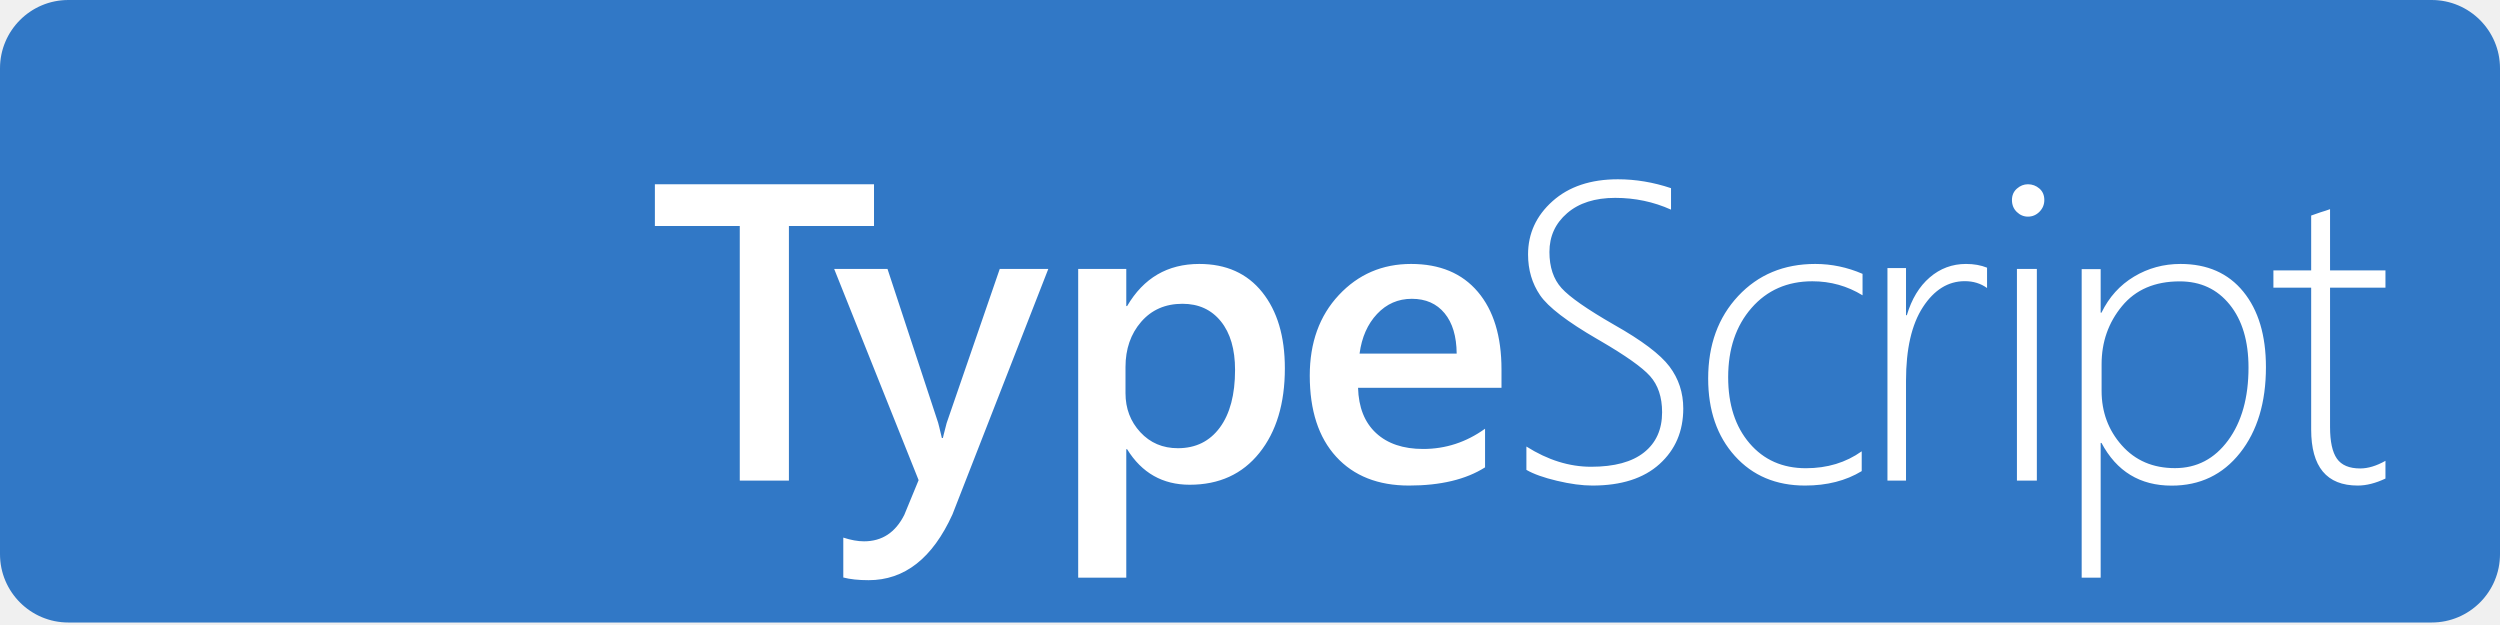
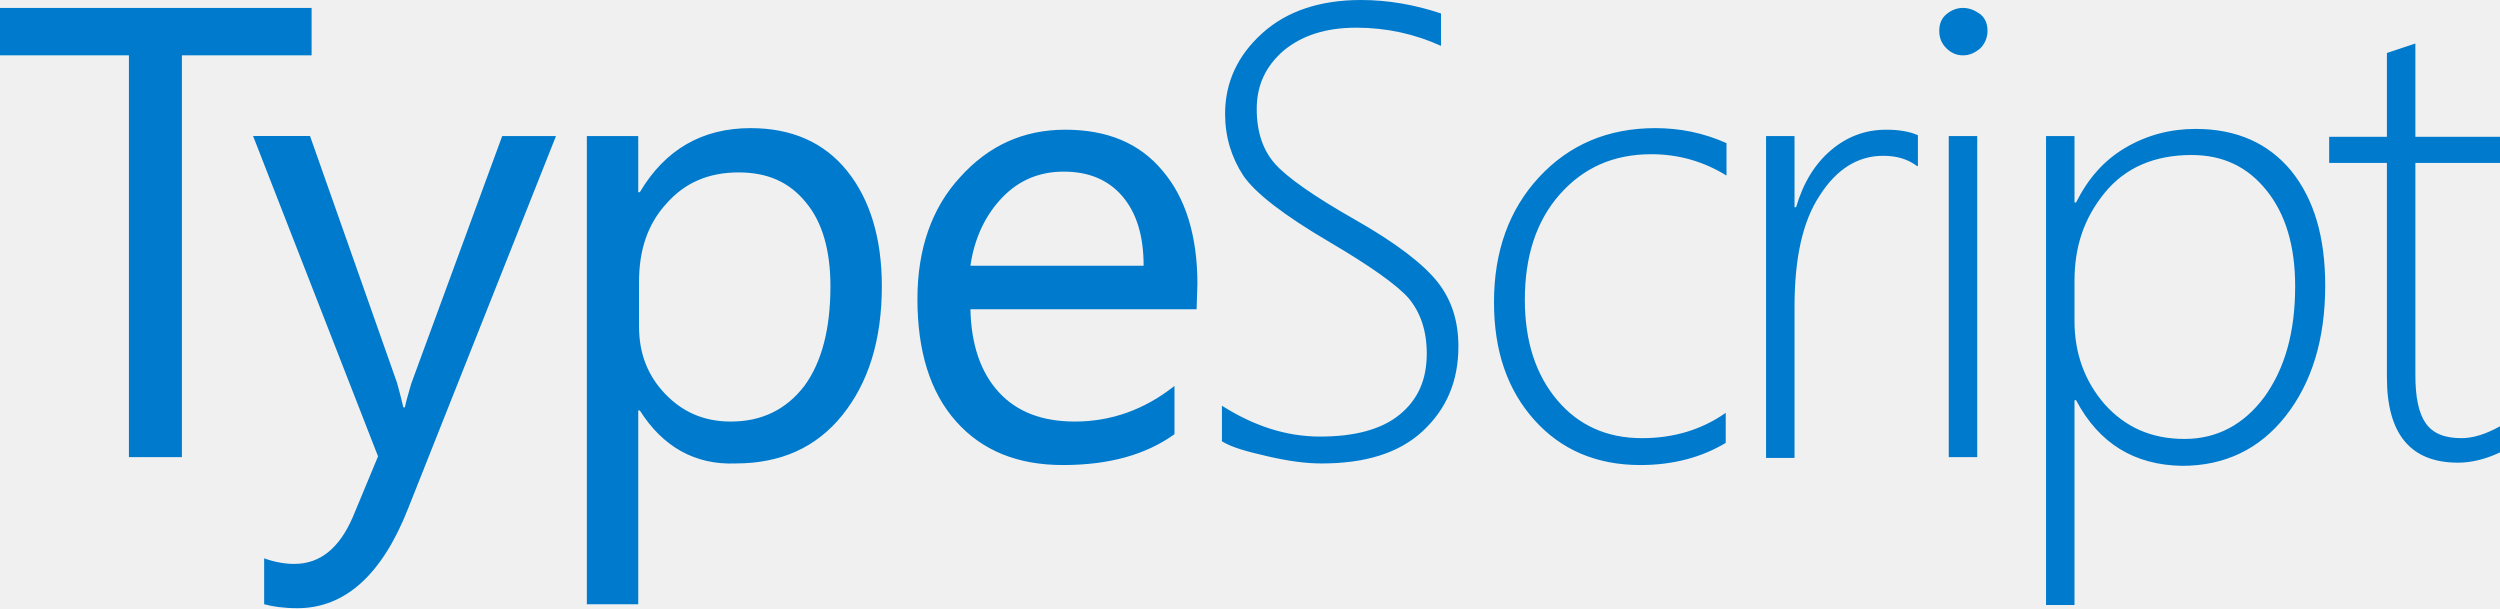
- <svg xmlns="http://www.w3.org/2000/svg" width="512px" height="128px" viewBox="0 0 512 128" version="1.1" preserveAspectRatio="xMidYMid">
-   <g>
-     <path d="M14,0 L498,0 C505.732,0 512,6.268 512,14 L512,113.49 C512,121.222 505.732,127.49 498,127.49 L14,127.49 C6.268,127.49 0,121.222 0,113.49 L0,14 C0,6.268 6.268,0 14,0 Z" fill="#3178C6" />
-     <path d="M161.57,46.285 L178.996,46.285 L178.996,37.737 L134.12,37.737 L134.12,46.285 L151.504,46.285 L151.504,98.422 L161.57,98.422 L161.57,46.285 Z M195.06,105.361 L214.693,55.076 L204.749,55.076 L193.87,86.652 C193.612,87.62 193.41,88.408 193.263,89.016 L193.105,89.699 L192.892,89.699 C192.666,88.732 192.485,87.976 192.351,87.433 L192.127,86.567 L181.758,55.076 L170.837,55.076 L188.133,98.334 L185.201,105.445 C183.387,109.057 180.639,110.863 176.956,110.863 C175.681,110.863 174.265,110.609 172.707,110.101 L172.707,118.27 C174.095,118.637 175.823,118.821 177.891,118.821 C185.257,118.821 190.98,114.334 195.06,105.361 Z M245.606,54.056 C251.125,54.056 255.427,55.988 258.512,59.851 C261.597,63.714 263.139,68.903 263.139,75.417 C263.139,82.637 261.399,88.418 257.917,92.761 C254.436,97.104 249.682,99.275 243.653,99.275 C238.105,99.275 233.832,96.85 230.832,92 L230.662,92 L230.662,118.311 L220.813,118.311 L220.813,55.071 L230.662,55.071 L230.662,62.685 L230.832,62.685 C234.2,56.932 239.124,54.056 245.606,54.056 Z M242.166,62.215 C238.66,62.215 235.839,63.449 233.705,65.917 C231.569,68.386 230.502,71.471 230.502,75.174 L230.502,75.174 L230.502,80.517 C230.502,83.658 231.513,86.324 233.535,88.511 C235.557,90.699 238.123,91.793 241.233,91.793 C244.881,91.793 247.744,90.383 249.823,87.564 C251.901,84.746 252.94,80.812 252.94,75.763 C252.94,71.528 251.972,68.211 250.034,65.812 C248.098,63.414 245.475,62.215 242.166,62.215 Z M288.988,54.056 C294.88,54.056 299.439,55.961 302.666,59.771 C305.892,63.582 307.506,68.874 307.506,75.648 L307.506,79.416 L278.129,79.416 C278.242,83.424 279.469,86.515 281.812,88.688 C284.155,90.862 287.374,91.948 291.471,91.948 C296.073,91.948 300.295,90.565 304.139,87.799 L304.139,95.716 C300.211,98.2 295.02,99.442 288.567,99.442 C282.226,99.442 277.253,97.473 273.647,93.536 C270.042,89.598 268.239,84.059 268.239,76.918 C268.239,70.173 270.224,64.676 274.194,60.428 C278.164,56.18 283.096,54.056 288.988,54.056 Z M331.347,36.717 C334.973,36.717 338.599,37.323 342.226,38.536 L342.226,42.935 C338.656,41.327 334.845,40.524 330.794,40.524 C326.658,40.524 323.378,41.567 320.956,43.654 C318.534,45.74 317.323,48.391 317.323,51.605 C317.323,54.707 318.151,57.174 319.809,59.007 C321.466,60.84 325.043,63.336 330.539,66.494 C336.234,69.708 340.023,72.563 341.907,75.058 C343.791,77.554 344.733,80.423 344.733,83.666 C344.733,88.318 343.111,92.111 339.867,95.043 C336.623,97.976 332.041,99.442 326.12,99.442 C324.023,99.442 321.608,99.118 318.874,98.469 C316.14,97.821 314.05,97.073 312.606,96.228 L312.606,91.448 C316.969,94.212 321.388,95.593 325.865,95.593 C330.624,95.593 334.237,94.613 336.701,92.654 C339.166,90.694 340.398,87.952 340.398,84.427 C340.398,81.325 339.57,78.851 337.912,77.004 C336.314,75.223 332.918,72.82 327.724,69.793 L327.139,69.455 C320.963,65.873 317.053,62.877 315.41,60.466 C313.767,58.055 312.946,55.271 312.946,52.113 C312.946,47.827 314.617,44.189 317.96,41.2 C321.303,38.212 325.766,36.717 331.347,36.717 Z M289.138,61.195 C286.341,61.195 283.97,62.229 282.026,64.297 C280.082,66.366 278.886,69.071 278.438,72.414 L278.438,72.414 L298.327,72.414 C298.299,68.873 297.474,66.118 295.851,64.149 C294.229,62.18 291.991,61.195 289.138,61.195 Z M369.674,99.442 C374.168,99.442 378.037,98.456 381.279,96.484 L381.279,92.427 C378.037,94.737 374.225,95.892 369.845,95.892 C365.065,95.892 361.218,94.188 358.303,90.779 C355.387,87.37 353.929,82.862 353.929,77.256 C353.929,71.453 355.522,66.727 358.708,63.078 C361.894,59.43 366.047,57.606 371.167,57.606 C374.894,57.606 378.321,58.563 381.45,60.479 L381.45,56.084 C378.321,54.732 375.093,54.056 371.765,54.056 C365.335,54.056 360.073,56.246 355.977,60.627 C351.881,65.008 349.833,70.636 349.833,77.51 C349.833,84.046 351.653,89.335 355.294,93.378 C358.935,97.421 363.729,99.442 369.674,99.442 Z M406.948,58.986 C405.653,58.05 404.133,57.583 402.387,57.583 C398.98,57.583 396.123,59.354 393.814,62.895 C391.505,66.437 390.351,71.465 390.351,77.982 L390.351,98.422 L386.55,98.422 L386.55,54.906 L390.351,54.906 L390.351,64.552 L390.52,64.552 C391.505,61.238 393.068,58.66 395.207,56.818 C397.347,54.977 399.825,54.056 402.641,54.056 C404.245,54.056 405.681,54.311 406.948,54.821 L406.948,58.986 Z M417.147,55.076 L417.147,98.422 L413.068,98.422 L413.068,55.076 L417.147,55.076 Z M415.32,37.737 C416.209,37.737 416.991,38.028 417.666,38.609 C418.34,39.191 418.677,39.976 418.677,40.965 C418.677,41.895 418.347,42.695 417.687,43.363 C417.027,44.032 416.238,44.367 415.32,44.367 C414.458,44.367 413.698,44.047 413.038,43.407 C412.378,42.767 412.048,41.953 412.048,40.965 C412.048,40.005 412.385,39.227 413.06,38.631 C413.734,38.035 414.487,37.737 415.32,37.737 Z M446.569,54.056 C452.062,54.056 456.352,55.951 459.436,59.741 C462.521,63.532 464.064,68.682 464.064,75.192 C464.064,82.435 462.296,88.29 458.76,92.757 C455.225,97.223 450.555,99.457 444.752,99.457 C438.272,99.457 433.482,96.54 430.383,90.707 L430.383,90.707 L430.215,90.707 L430.215,118.311 L426.327,118.311 L426.327,55.112 L430.215,55.112 L430.215,64.032 L430.383,64.032 C431.933,60.847 434.152,58.389 437.039,56.656 C439.927,54.922 443.103,54.056 446.569,54.056 Z M446.41,57.625 C441.317,57.625 437.377,59.314 434.589,62.691 C431.801,66.068 430.406,70.037 430.406,74.596 L430.406,80.042 C430.406,84.376 431.786,88.098 434.546,91.208 C437.306,94.318 440.933,95.873 445.429,95.873 C449.896,95.873 453.523,93.98 456.312,90.195 C459.1,86.409 460.494,81.435 460.494,75.272 C460.494,69.868 459.214,65.576 456.653,62.396 C454.092,59.216 450.678,57.625 446.41,57.625 Z M482.868,99.442 C484.633,99.442 486.524,98.964 488.542,98.007 L488.542,94.377 C486.693,95.418 484.97,95.939 483.372,95.939 C481.131,95.939 479.541,95.27 478.602,93.934 C477.663,92.597 477.194,90.437 477.194,87.454 L477.194,58.919 L488.542,58.919 L488.542,55.374 L477.194,55.374 L477.194,42.837 C476.577,43.062 475.933,43.273 475.26,43.47 C474.588,43.695 473.944,43.92 473.327,44.145 L473.327,55.374 L465.594,55.374 L465.594,58.919 L473.327,58.919 L473.327,87.96 C473.327,95.615 476.507,99.442 482.868,99.442 L482.868,99.442 Z" fill="#FFFFFF" />
-   </g>
+ <svg xmlns="http://www.w3.org/2000/svg" viewBox="0 0 512 124.558">
+   <path fill="#007acc" d="M63.818 11.338H37.254v82.283H26.402V11.338H0V1.62h63.818zm50.05 16.522-30.29 76.29c-5.345 13.605-12.957 20.408-22.676 20.408-2.753 0-5.02-.324-6.803-.81v-9.394c2.268.81 4.374 1.134 6.155 1.134 5.345 0 9.233-3.24 11.986-9.557l5.184-12.472-25.592-65.6h11.662L81.31 78.396c.162.648.648 2.268 1.296 5.022h.324c.162-.972.648-2.592 1.296-4.86l18.627-50.697zm17.169 56.205h-.324v39.683h-10.528V27.86h10.528v11.5h.324c5.183-8.747 12.796-13.12 22.676-13.12 8.423 0 15.064 2.915 19.761 8.746 4.697 5.831 7.127 13.768 7.127 23.649 0 11.014-2.753 19.76-8.099 26.401-5.345 6.641-12.634 9.88-21.866 9.88-8.26.325-14.902-3.4-19.599-10.851zm-.162-26.402v9.232c0 5.507 1.782 10.043 5.345 13.768 3.564 3.725 7.937 5.67 13.444 5.67 6.317 0 11.338-2.43 15.064-7.29 3.563-4.859 5.345-11.662 5.345-20.408 0-7.29-1.62-13.12-5.021-17.17-3.402-4.211-7.937-6.155-13.768-6.155-6.155 0-11.014 2.106-14.74 6.317-3.887 4.212-5.669 9.557-5.669 16.036zm114.192 5.669h-46.325c.162 7.289 2.106 12.958 5.831 17.007 3.726 4.05 8.909 5.993 15.55 5.993 7.45 0 14.253-2.43 20.408-7.289v9.88c-5.83 4.212-13.443 6.318-22.838 6.318-9.232 0-16.521-2.916-21.866-8.909-5.346-5.993-7.937-14.416-7.937-25.106 0-10.204 2.915-18.627 8.747-24.944 5.83-6.479 12.957-9.718 21.542-9.718s15.226 2.753 19.923 8.422c4.697 5.508 7.127 13.282 7.127 23.163zm-10.853-8.909c0-6.155-1.457-10.852-4.373-14.253-2.915-3.402-6.965-5.022-11.986-5.022-5.021 0-9.232 1.782-12.634 5.346-3.401 3.563-5.669 8.26-6.479 13.93zm16.036 35.959v-7.29c6.64 4.212 13.282 6.318 20.085 6.318 7.127 0 12.634-1.458 16.36-4.536 3.724-3.077 5.506-7.126 5.506-12.472 0-4.697-1.296-8.422-3.725-11.338-2.43-2.753-7.937-6.64-16.198-11.5-9.394-5.507-15.225-10.042-17.655-13.606-2.43-3.725-3.725-7.936-3.725-12.634 0-6.479 2.591-11.986 7.613-16.521C263.53 2.268 270.335 0 278.757 0c5.507 0 11.015.972 16.36 2.754v6.64c-5.345-2.43-11.176-3.725-17.331-3.725-6.317 0-11.177 1.62-14.902 4.697-3.726 3.24-5.507 7.127-5.507 11.986 0 4.698 1.296 8.423 3.725 11.177 2.43 2.753 7.937 6.64 16.198 11.338 8.584 4.859 14.253 9.232 17.169 12.958 2.915 3.725 4.211 8.098 4.211 13.12 0 7.126-2.43 12.796-7.289 17.33-4.859 4.536-11.824 6.642-20.732 6.642-3.24 0-6.803-.486-11.015-1.458-4.21-.972-7.288-1.782-9.394-3.077zm103.177.323c-4.859 2.916-10.69 4.536-17.493 4.536-8.908 0-16.197-3.078-21.704-9.233-5.507-6.155-8.261-14.092-8.261-24.134 0-10.366 3.078-18.95 9.233-25.592 6.155-6.64 14.091-10.042 23.81-10.042 5.02 0 9.88.972 14.577 3.077v6.641c-4.697-2.915-9.88-4.373-15.387-4.373-7.775 0-13.93 2.754-18.79 8.26-4.858 5.508-7.126 12.797-7.126 21.543 0 8.585 2.268 15.388 6.64 20.57 4.374 5.184 10.205 7.776 17.332 7.776 6.641 0 12.31-1.782 17.17-5.184zm39.198-56.69c-1.944-1.458-4.211-2.106-6.965-2.106-5.183 0-9.556 2.753-12.958 8.099-3.563 5.345-5.183 12.958-5.183 22.838v30.937h-5.83V27.86h5.83v14.577h.324c1.458-5.021 3.887-8.908 7.127-11.662 3.24-2.753 6.965-4.211 11.338-4.211 2.43 0 4.697.324 6.48 1.134v6.317zm9.395-22.677c-1.296 0-2.43-.486-3.402-1.458-.972-.971-1.458-2.105-1.458-3.563 0-1.458.486-2.592 1.458-3.401.972-.81 2.106-1.296 3.402-1.296 1.295 0 2.43.486 3.563 1.296.972.81 1.458 1.943 1.458 3.401a5.025 5.025 0 0 1-1.458 3.563c-1.134.972-2.268 1.458-3.563 1.458zm-2.916 82.283V27.86h5.831V93.62zm26.078-11.662h-.324v41.951h-5.831V27.86h5.831v13.605h.324c2.43-4.859 5.669-8.584 10.042-11.176 4.374-2.591 9.233-3.887 14.416-3.887 8.423 0 14.902 2.915 19.599 8.584 4.697 5.831 6.965 13.606 6.965 23.487 0 11.014-2.754 19.922-8.099 26.725-5.345 6.803-12.472 10.205-21.219 10.205-9.718-.162-17.007-4.536-21.704-13.444zm-.324-24.458v8.26c0 6.641 2.106 12.31 6.155 17.008 4.211 4.697 9.556 7.127 16.36 7.127 6.64 0 12.147-2.916 16.359-8.585 4.211-5.831 6.317-13.282 6.317-22.676 0-8.261-1.944-14.74-5.831-19.6-3.888-4.858-8.909-7.288-15.388-7.288-7.613 0-13.606 2.592-17.817 7.775s-6.155 11.014-6.155 17.979zM512 92.649c-3.078 1.458-5.993 2.106-8.585 2.106-9.718 0-14.577-5.831-14.577-17.493V33.367h-11.824v-5.345h11.824v-17.17l2.915-.972 2.916-.971v19.113H512v5.345h-17.331v43.409c0 4.535.648 7.774 2.105 9.88 1.458 2.106 3.888 3.078 7.29 3.078 2.429 0 5.02-.81 7.936-2.43z" />
</svg>
